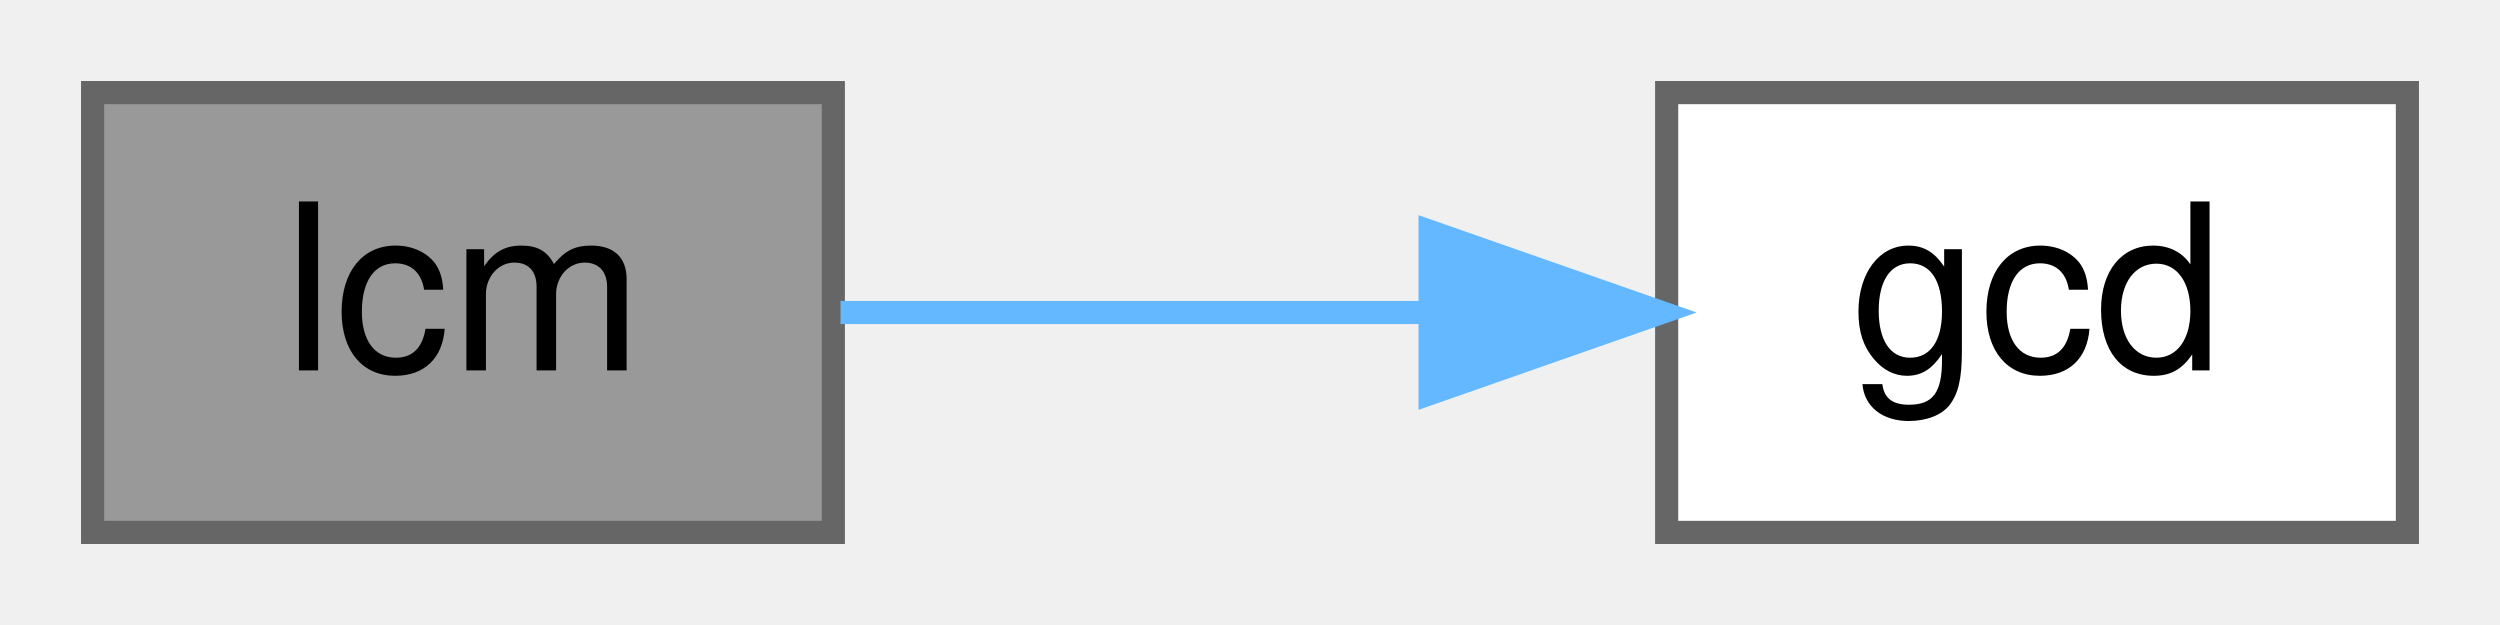
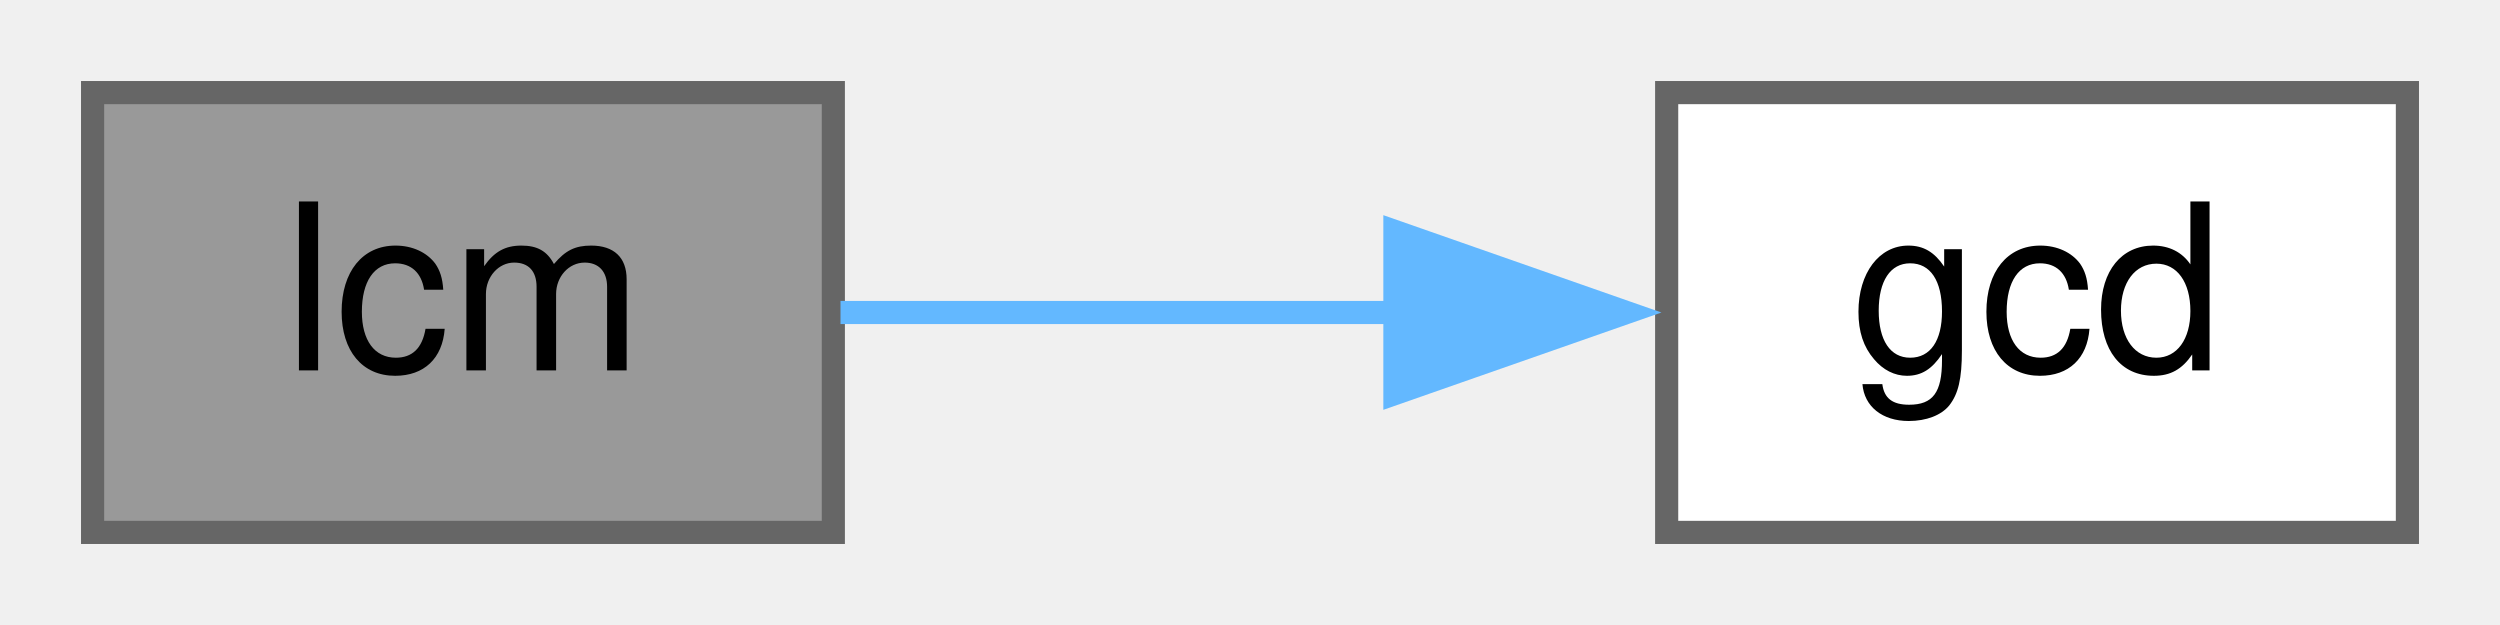
<svg xmlns="http://www.w3.org/2000/svg" xmlns:xlink="http://www.w3.org/1999/xlink" width="108pt" height="27pt" viewBox="0.00 0.00 108.00 27.00">
  <g id="graph0" class="graph" transform="scale(1 1) rotate(0) translate(4 23)">
    <g id="node1" class="node">
      <g id="a_node1">
        <a xlink:title="Compute Least Common Multiple (LCM) of two numbers.">
          <polygon fill="#999999" stroke="#666666" points="32,-19 0,-19 0,0 32,0 32,-19" />
          <text text-anchor="middle" x="16" y="-7" font-family="Helvetica,sans-Serif" font-size="10.00">lcm</text>
        </a>
      </g>
    </g>
    <g id="node2" class="node">
      <g id="a_node2">
        <a xlink:href="../../d5/d7c/problem__5_2sol3_8c.html#a59347107cbfdf48d51108e50280e760d" target="_top" xlink:title="Compute Greatest Common Divisor (GCD) of two numbers using Euclids algorithm.">
          <polygon fill="white" stroke="#666666" points="100,-19 68,-19 68,0 100,0 100,-19" />
          <text text-anchor="middle" x="84" y="-7" font-family="Helvetica,sans-Serif" font-size="10.00">gcd</text>
        </a>
      </g>
    </g>
    <g id="edge1" class="edge">
-       <path fill="none" stroke="#63b8ff" d="M32.31,-9.5C39.8,-9.5 49.03,-9.5 57.55,-9.5" />
-       <polygon fill="#63b8ff" stroke="#63b8ff" points="57.78,-13 67.78,-9.5 57.78,-6 57.78,-13" />
+       <path fill="none" stroke="#63b8ff" d="M32.31,-9.5C39.47,-9.5 48.21,-9.5 56.41,-9.5" />
+       <polygon fill="#63b8ff" stroke="#63b8ff" points="56.26,-13 66.26,-9.5 56.26,-6 56.26,-13" />
    </g>
  </g>
</svg>
